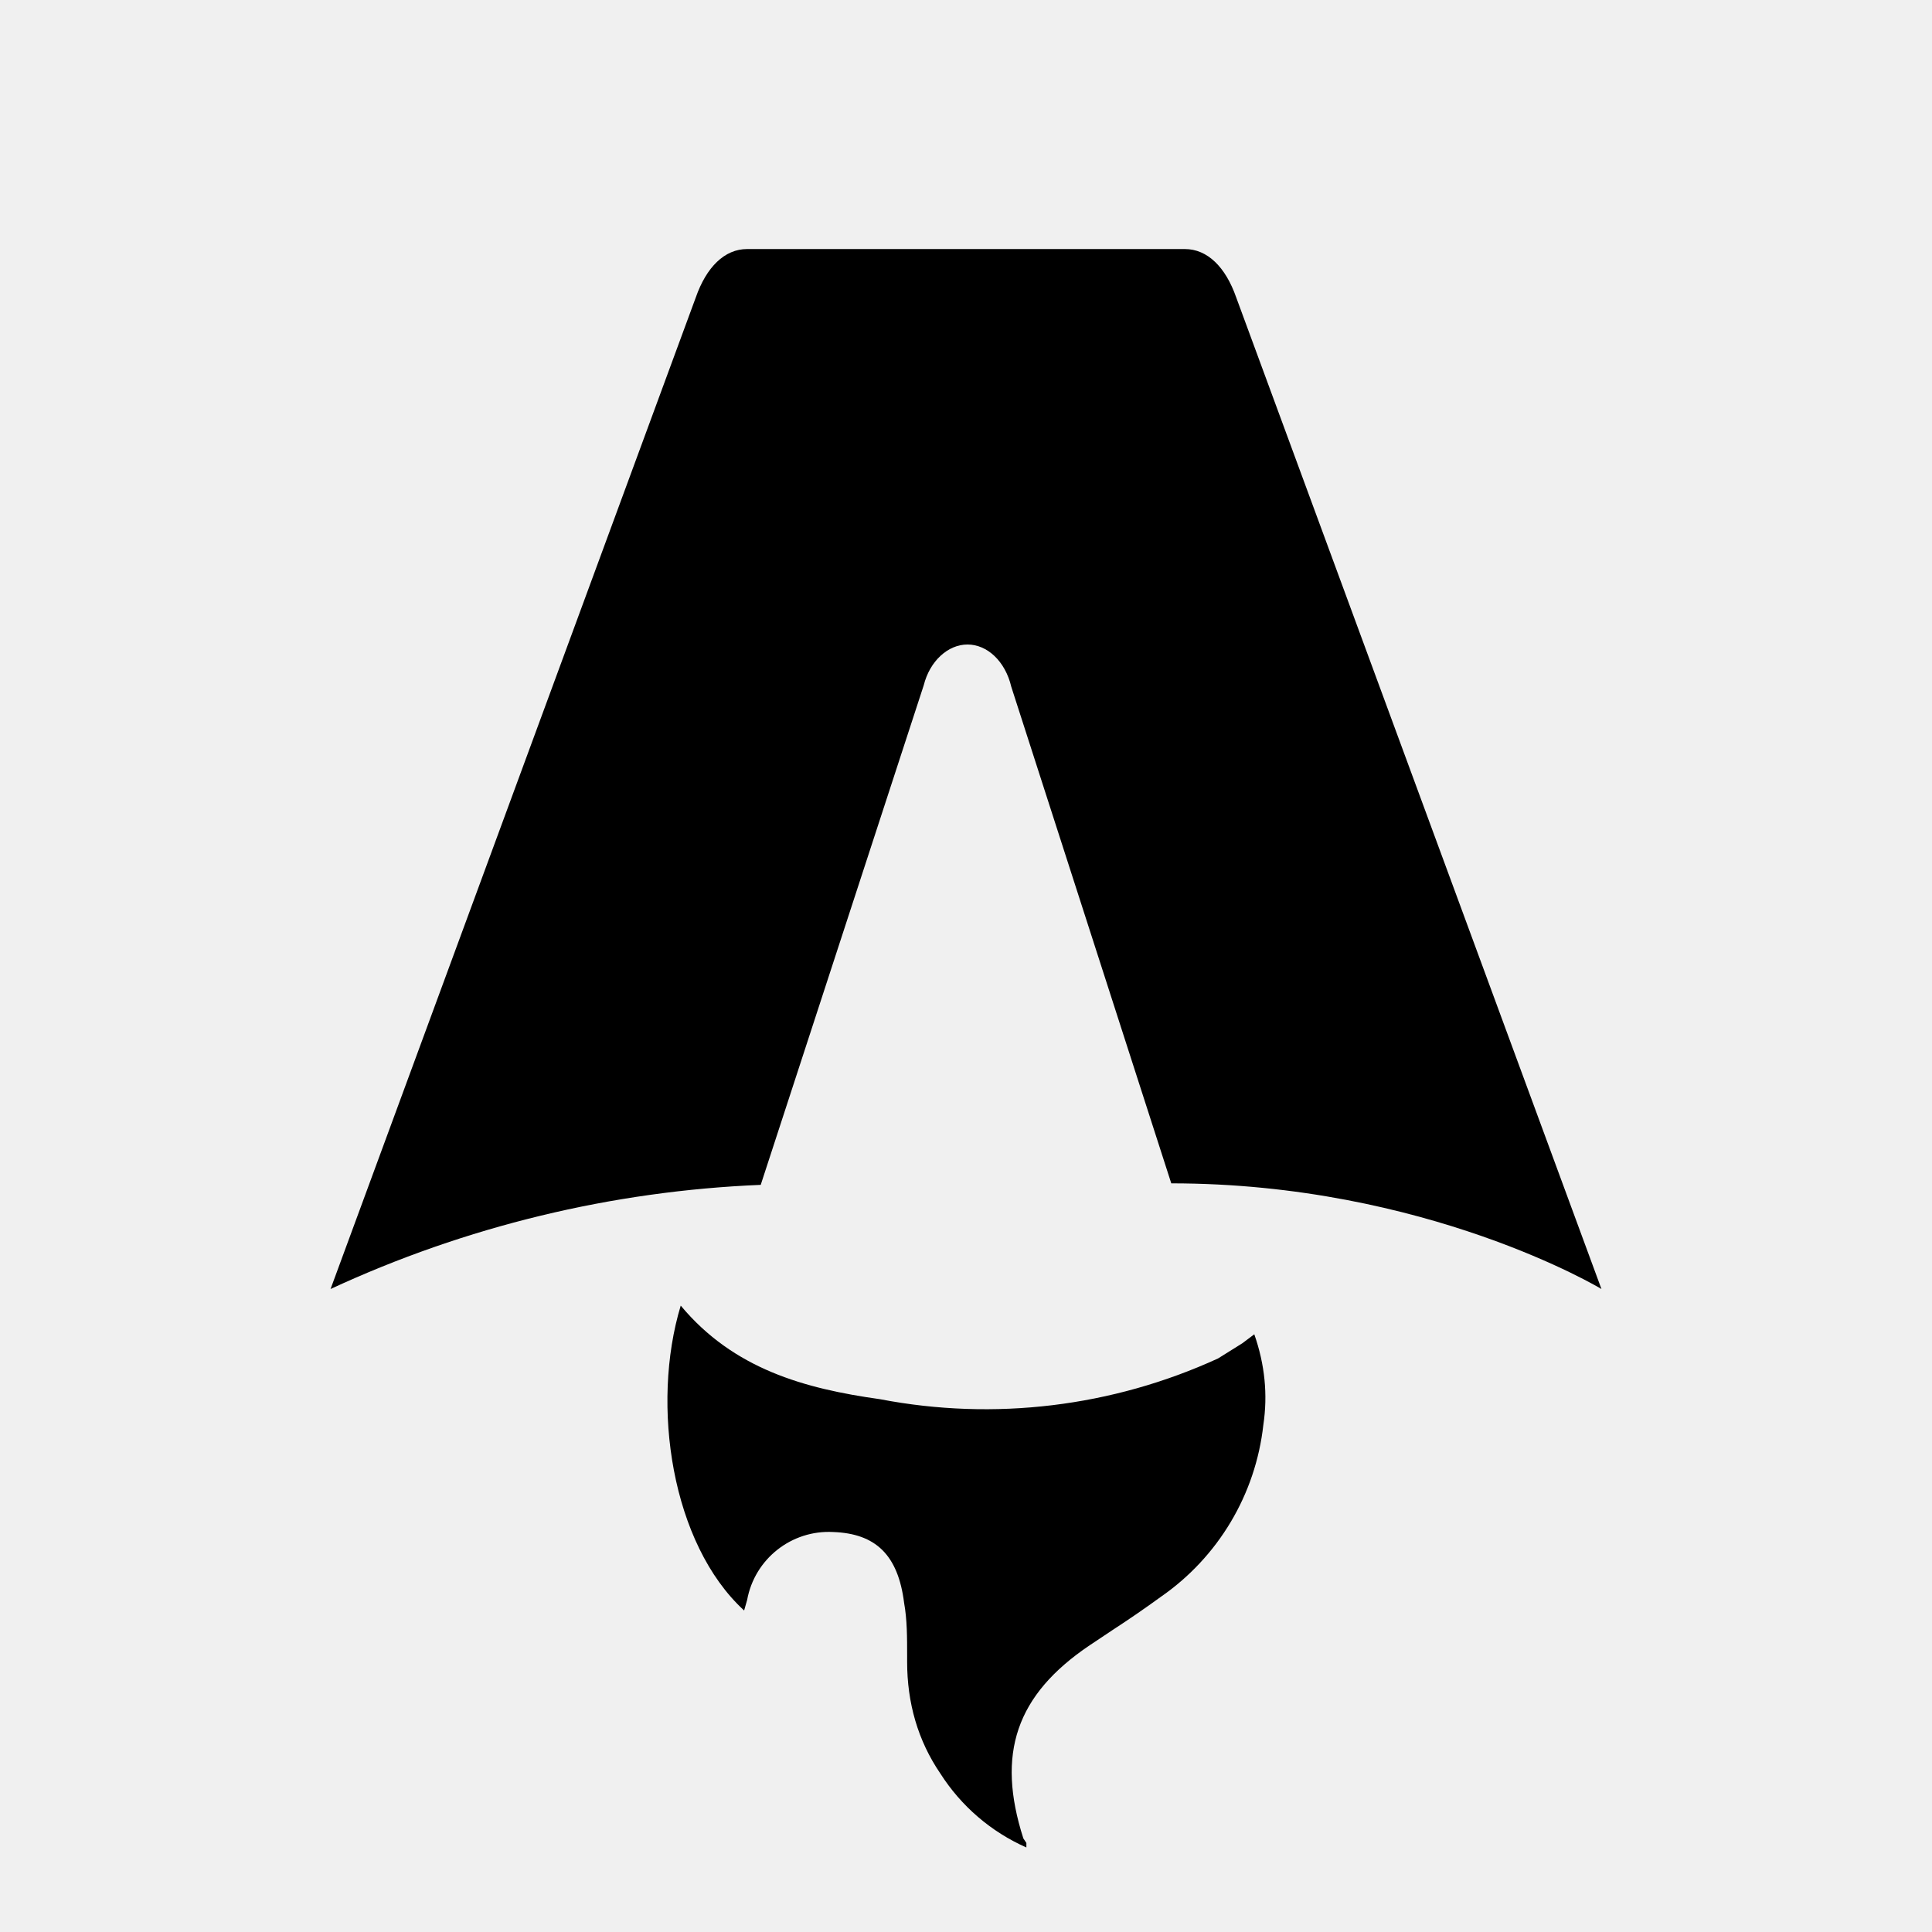
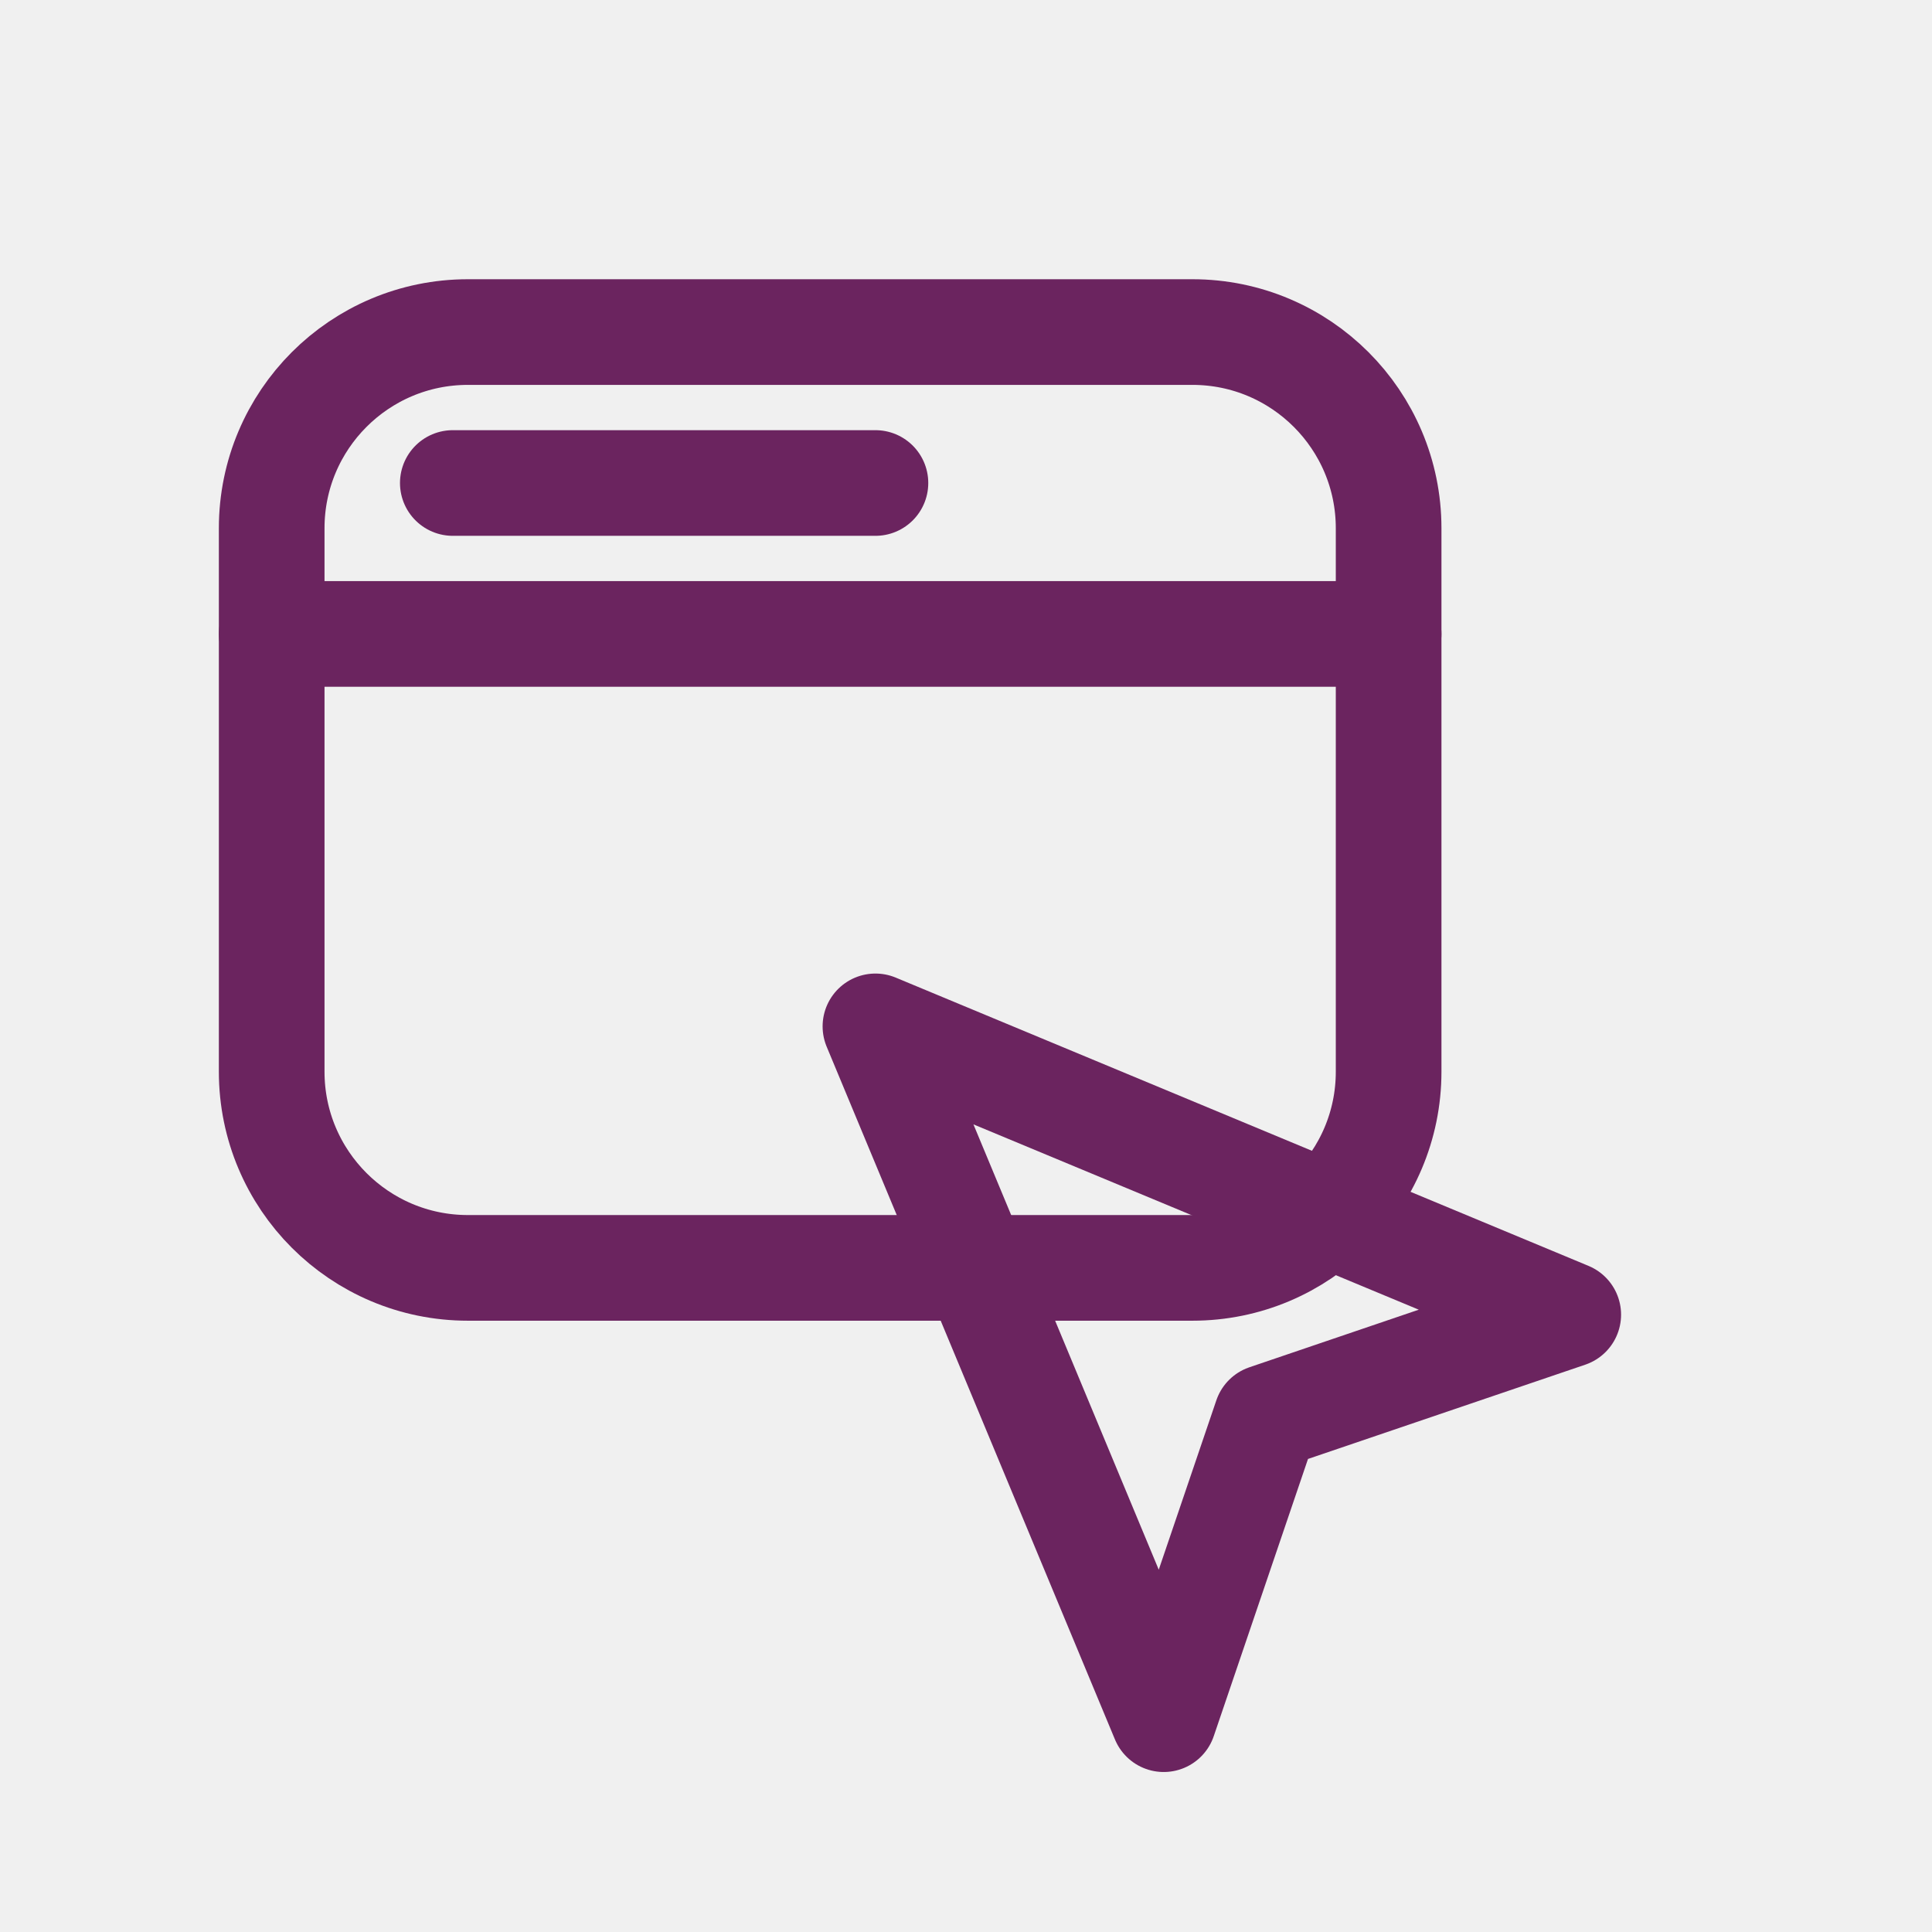
- <svg xmlns="http://www.w3.org/2000/svg" fill="none" viewBox="0 0 128 128">
-   <path d="M50.4 78.5a75.1 75.1 0 0 0-28.5 6.9l24.2-65.7c.7-2 1.9-3.2 3.4-3.2h29c1.5 0 2.7 1.2 3.4 3.2l24.2 65.7s-11.6-7-28.5-7L67 45.5c-.4-1.7-1.6-2.8-2.9-2.8-1.3 0-2.5 1.1-2.9 2.7L50.4 78.5Zm-1.1 28.2Zm-4.2-20.2c-2 6.6-.6 15.8 4.2 20.2a17.5 17.5 0 0 1 .2-.7 5.5 5.5 0 0 1 5.7-4.5c2.8.1 4.3 1.5 4.7 4.7.2 1.1.2 2.3.2 3.5v.4c0 2.7.7 5.2 2.2 7.4a13 13 0 0 0 5.7 4.9v-.3l-.2-.3c-1.8-5.6-.5-9.5 4.4-12.8l1.5-1a73 73 0 0 0 3.2-2.2 16 16 0 0 0 6.8-11.4c.3-2 .1-4-.6-6l-.8.6-1.6 1a37 37 0 0 1-22.4 2.7c-5-.7-9.7-2-13.2-6.2Z" />
+ <svg xmlns="http://www.w3.org/2000/svg" viewBox="0 0 128 128" fill="none">
+   <g stroke-width="7" stroke-linecap="round" stroke-linejoin="round">
+     <rect x="18" y="22" width="74" height="62" rx="13" />
+     <line x1="18" y1="42" x2="92" y2="42" />
+     <line x1="30" y1="32" x2="58" y2="32" />
+     <path d="M58 68 77.1 113.9 83.9 93.9 103.9 87.1Z" />
+   </g>
  <style>
-         path { fill: #000; }
+         rect, line, path { stroke: #6B245F; }
        @media (prefers-color-scheme: dark) {
-             path { fill: #FFF; }
+             rect, line, path { stroke: #e796f3; }
        }
    </style>
</svg>
